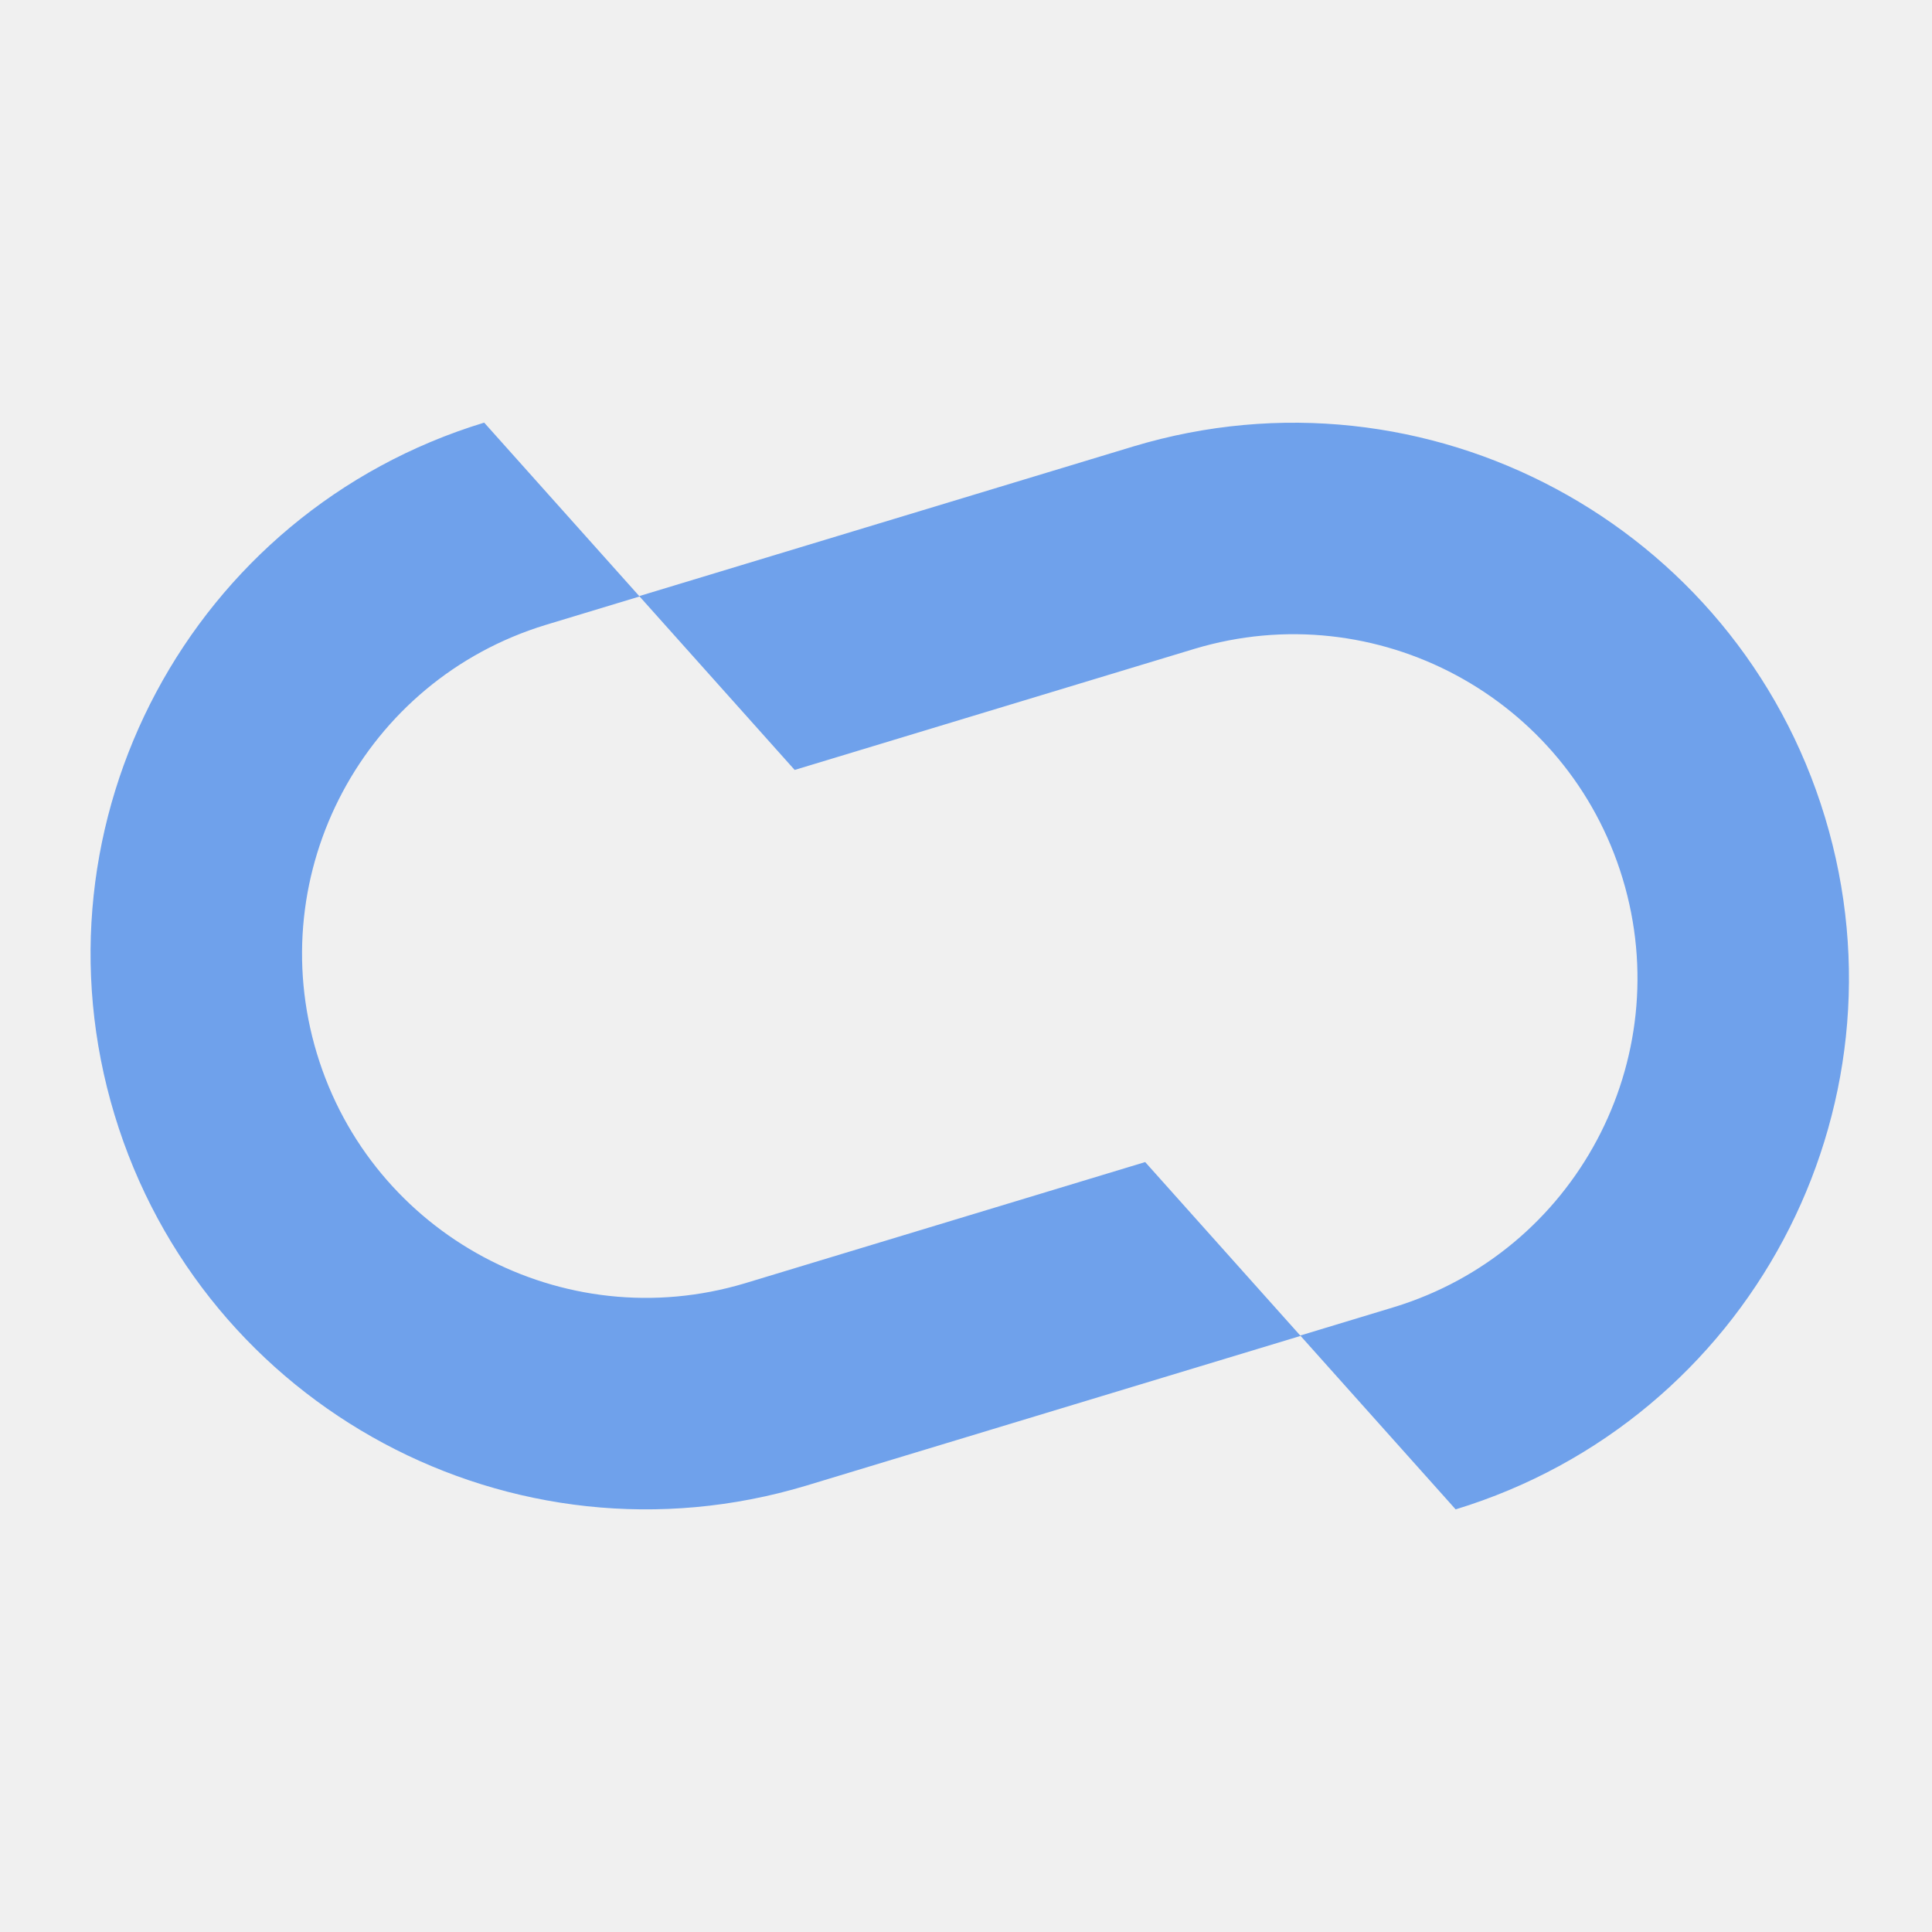
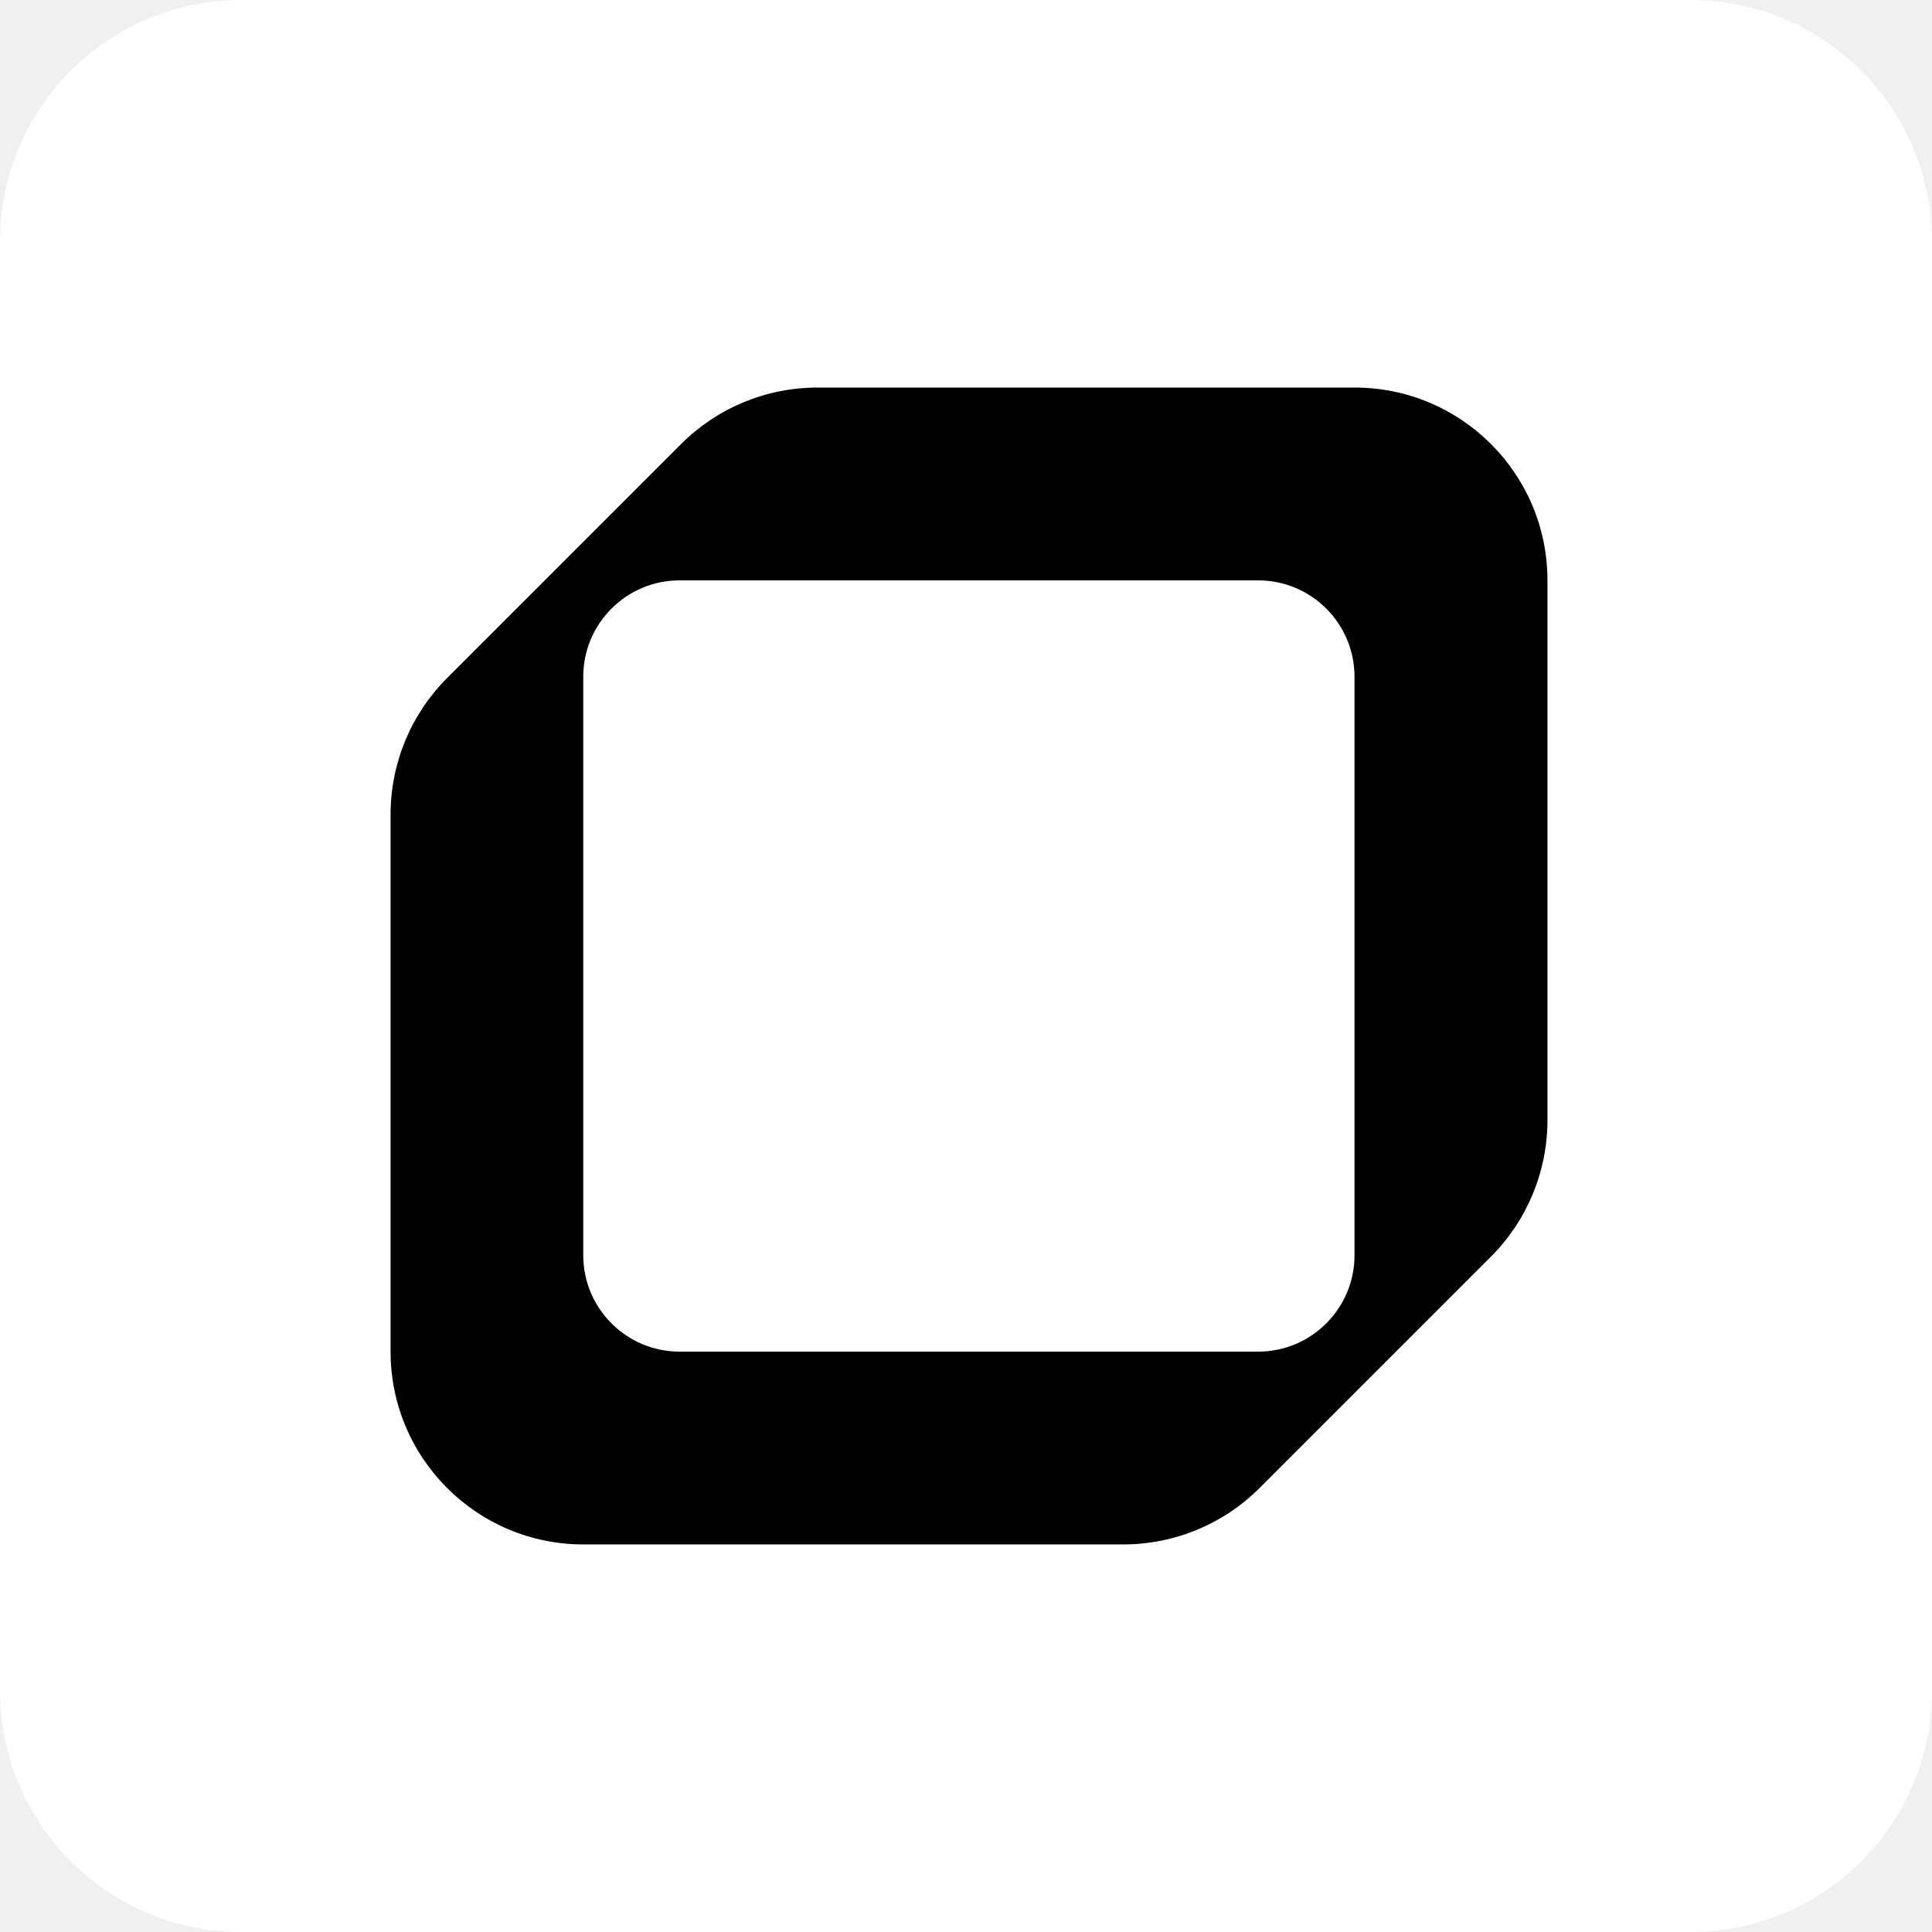
- <svg xmlns="http://www.w3.org/2000/svg" width="500" height="500" viewBox="0 0 500 500" fill="none">
-   <path d="M472.302 211.502C449.317 135.61 369.22 92.688 293.32 115.537L165.437 154.268L125.306 109.375C49.482 132.479 6.661 212.63 29.646 288.522C52.632 364.414 132.728 407.336 208.63 384.488L336.59 345.732L376.721 390.625C452.495 367.49 495.28 287.368 472.302 211.502ZM360.782 338.28L336.502 345.634L296.371 300.741L192.768 332.119C145.789 346.208 96.24 319.632 82.013 272.661C67.788 225.691 94.265 176.088 141.167 161.744L165.525 154.367L205.656 199.26L309.18 167.905C356.16 153.816 405.709 180.392 419.935 227.363C434.161 274.333 407.684 323.936 360.782 338.28Z" fill="#6FA1EB" />
+ <svg xmlns="http://www.w3.org/2000/svg" width="128" height="128" viewBox="0 0 128 128" fill="none">
+   <g clip-path="url(#clip0_15428_177)">
+     <rect width="128" height="128" fill="white" />
+     <path d="M89.749 25.677H54.157C50.769 25.677 47.519 27.023 45.124 29.419L29.618 44.925C27.223 47.32 25.877 50.57 25.877 53.958V89.549C25.877 96.604 31.596 102.323 38.651 102.323H74.42C77.808 102.323 81.057 100.978 83.452 98.582L98.782 83.253C101.177 80.857 102.523 77.608 102.523 74.22V38.451C102.523 31.396 96.804 25.677 89.749 25.677ZM89.74 83.162C89.74 86.689 86.88 89.549 83.353 89.549H45.029C41.502 89.549 38.642 86.689 38.642 83.162V44.838C38.642 41.311 41.502 38.451 45.029 38.451H83.353C86.88 38.451 89.74 41.311 89.74 44.838V83.162Z" fill="black" />
+   </g>
+   <defs>
+     <clipPath id="clip0_15428_177">
+       <path d="M0 16C0 7.163 7.163 0 16 0H112C120.837 0 128 7.163 128 16V112C128 120.837 120.837 128 112 128H16C7.163 128 0 120.837 0 112V16Z" fill="white" />
+     </clipPath>
+   </defs>
</svg>
